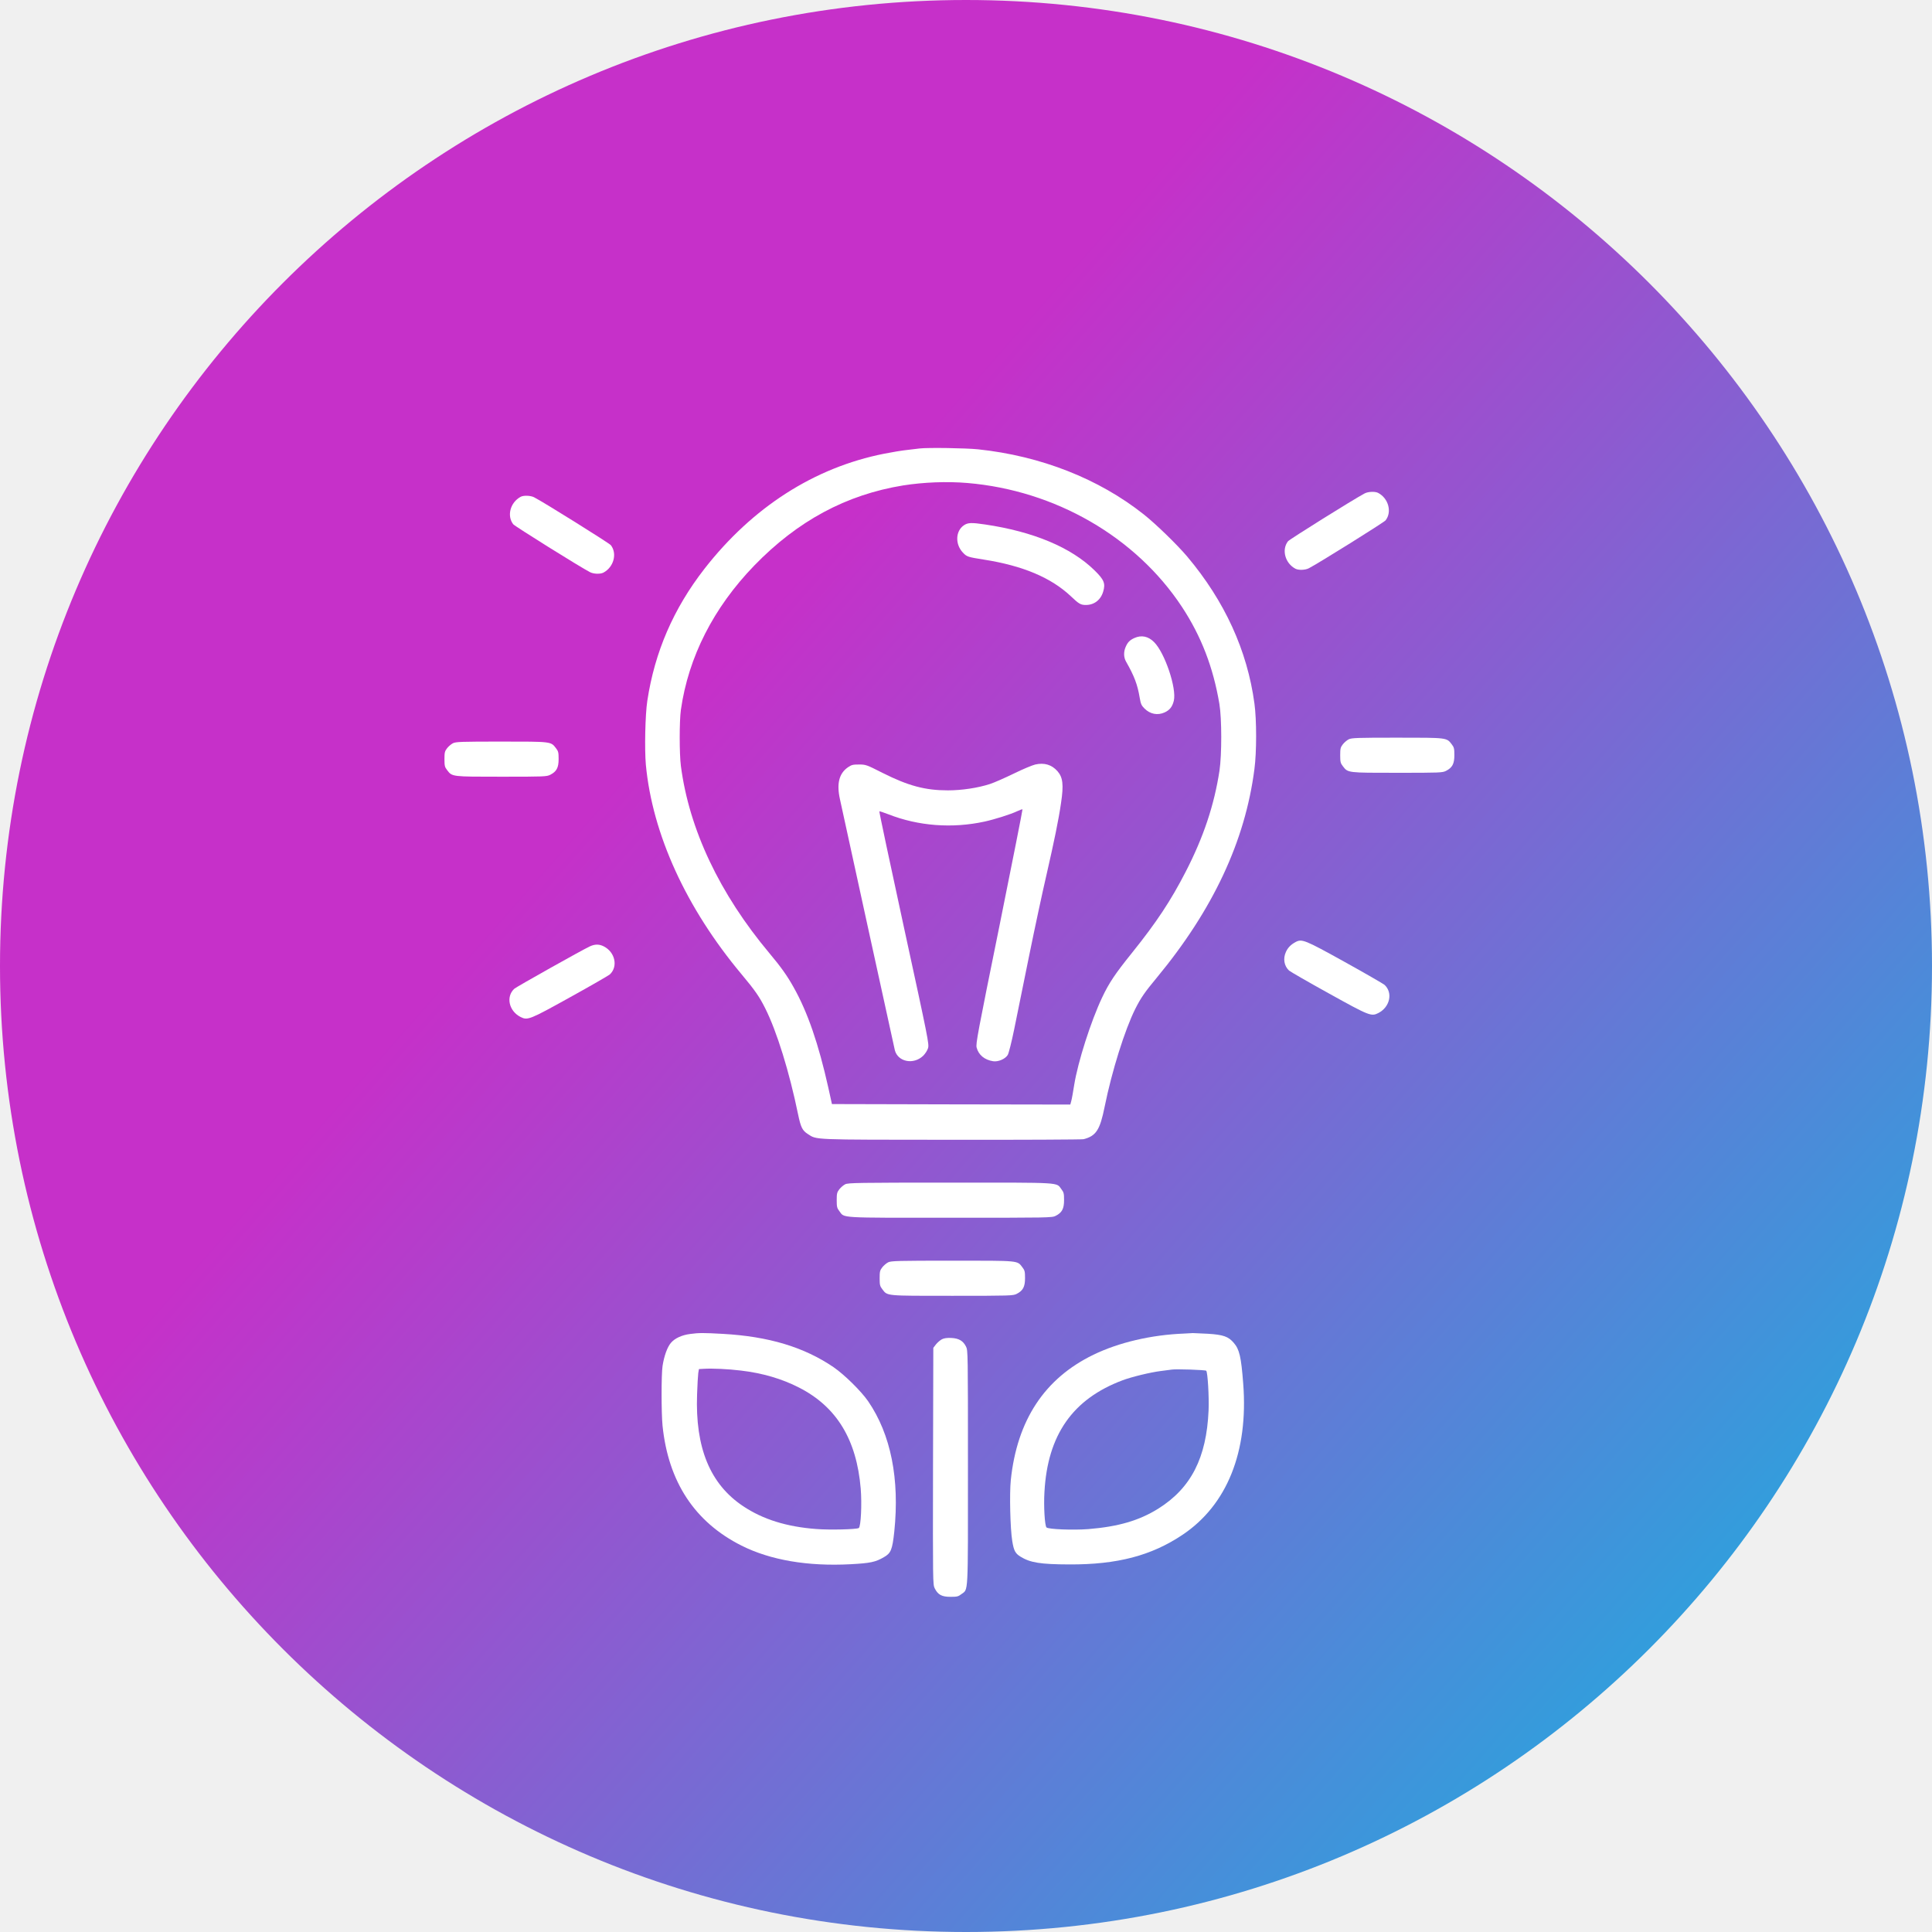
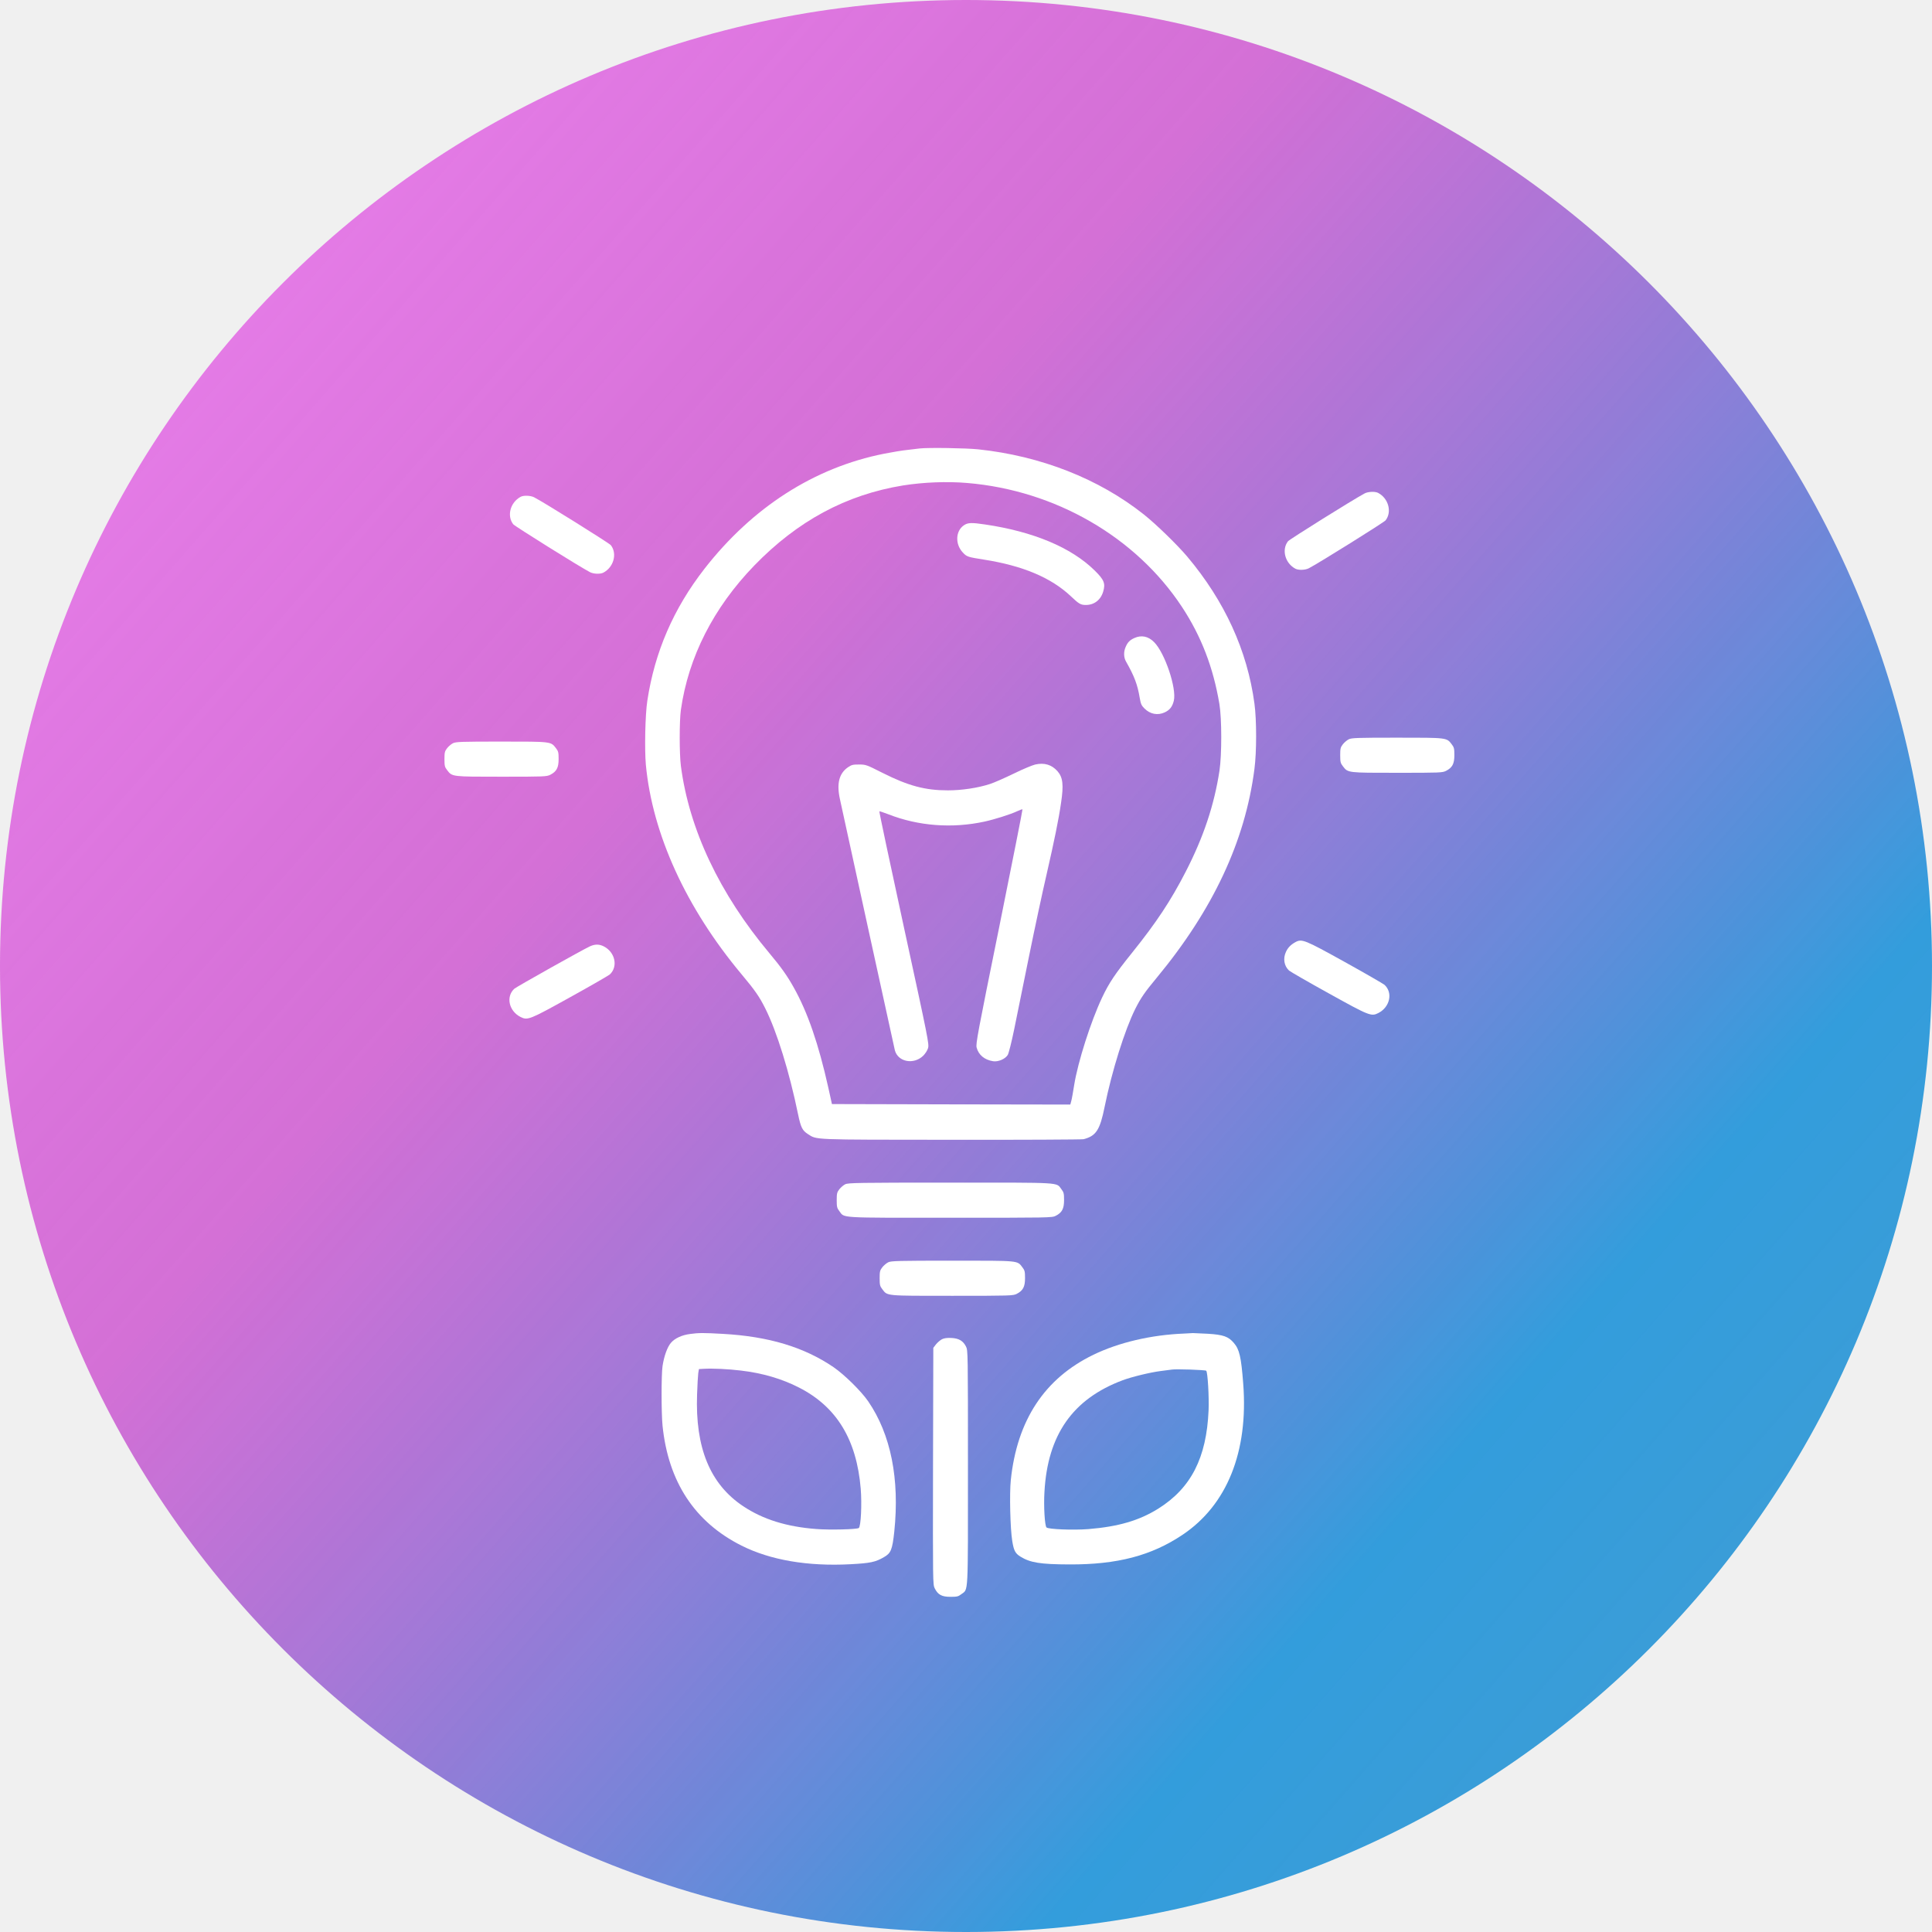
<svg xmlns="http://www.w3.org/2000/svg" width="1980" height="1980" viewBox="0 0 1980 1980" fill="none">
  <g clip-path="url(#clip0_12_20)">
    <path d="M1980 990C1980 443.238 1536.76 0 990 0C443.238 0 0 443.238 0 990C0 1536.76 443.238 1980 990 1980C1536.76 1980 1980 1536.76 1980 990Z" fill="url(#paint0_linear_12_20)" />
    <path d="M942.5 459.6C940.9 459.8 935.2 460.5 930 461.1C924.8 461.6 914 463.4 906 465C834.4 479.2 771.1 519.9 721.9 583C690.2 623.8 671 668.1 663.4 718.2C661.2 732.5 660.5 767.9 661.9 783.7C668.6 854.9 703.2 930.6 760 998.5C773.9 1015.1 778.3 1021.5 784.3 1033.5C796.1 1057 809 1098.6 817.9 1142C820.7 1155.4 822.3 1158.6 827.9 1162.2C837.5 1168.3 830.1 1168 974.9 1168.1C1047.8 1168.2 1108.9 1167.9 1110.5 1167.5C1123.3 1164.2 1127.3 1158.1 1132.1 1134.2C1139.5 1097.6 1152.8 1055.3 1163.5 1033.9C1169.2 1022.6 1173.3 1016.7 1185.5 1002C1243.1 932.4 1276.1 862.1 1285.6 788.1C1287.9 770.9 1287.9 737.6 1285.6 721C1278.3 666.7 1255.1 616 1216.8 570.5C1206.5 558.3 1184.7 537.1 1172.2 527.2C1126.2 490.7 1066.8 467.3 1002.5 460.5C990 459.2 951.3 458.6 942.5 459.6ZM991.5 495C1081.5 502.6 1164 550.3 1211.2 621.8C1231.1 652 1243.4 684 1249.7 721.5C1252.2 736.5 1252.2 773.5 1249.8 789.7C1244.4 825 1233.5 857.8 1215.1 893.5C1199.8 923.2 1185.4 945 1160.3 976.3C1142.8 998 1136.6 1007.3 1129.5 1022.3C1118 1046.6 1104.7 1088.2 1100.9 1111.8C1099.8 1118.8 1098.5 1126.2 1097.9 1128.3L1096.9 1132L974.8 1131.8L852.6 1131.5L848.9 1114.7C838.9 1069.9 827.7 1037.3 813.4 1011.9C806.9 1000.2 800.3 990.9 788.7 977.1C737.4 915.9 706.3 850 697.8 785C696.2 772.5 696.2 738.9 697.8 727.5C705.5 673.4 731.2 622.8 773 579.6C817.4 533.8 867.2 507 925.5 497.5C946.5 494.2 970.4 493.2 991.5 495Z" fill="white" />
    <path d="M987.9 538.3C979.2 544.1 978.7 557.8 986.8 566.3C990.8 570.6 991.8 570.9 1008.3 573.5C1048.4 579.8 1077.2 592 1097.5 611.1C1105.8 619 1107.6 620 1112.9 620C1121.4 620 1128.1 614.8 1130.6 606.3C1133.1 597.9 1131.5 594.1 1121.7 584.5C1097.7 561 1059 544.8 1009.5 537.5C995.6 535.4 991.9 535.6 987.9 538.3Z" fill="white" />
    <path d="M1162.5 653.9C1157.7 656.1 1155.6 658.3 1153.5 663.3C1151.4 668.3 1151.6 673.8 1154 678C1162.4 692.7 1165.8 701.6 1168 715C1169.1 721.5 1169.8 723 1172.9 726.1C1178.7 731.9 1186.4 733.4 1193.6 730.1C1198.8 727.7 1201.5 724.3 1203 718.1C1206 705.4 1193.8 669.1 1182.8 658.1C1176.8 652 1169.7 650.6 1162.5 653.9Z" fill="white" />
    <path d="M1061 783.5C1058 784.2 1048.1 788.3 1039 792.8C1029.9 797.2 1018.9 802.1 1014.5 803.5C1002.3 807.5 985.6 810 971.5 810C948.2 810 930.9 805.4 904.5 792.1C887.9 783.7 887.3 783.5 880.3 783.5C874 783.5 872.7 783.8 868.8 786.5C859.9 792.8 857.3 803.2 860.8 819C861.8 823.7 874.7 882.6 889.4 950C904.1 1017.4 916.6 1074.3 917.1 1076.4C920.3 1088.3 936.2 1091.4 946 1082.1C948.2 1080 950.3 1076.7 951.1 1074.2C952.3 1070 951.4 1065.4 926.5 950.9C912.3 885.5 900.9 831.8 901.2 831.5C901.4 831.3 905.6 832.6 910.4 834.5C941.2 846.6 975.9 849.2 1009 842C1019.5 839.7 1035.9 834.5 1042.4 831.4C1045.1 830.1 1047.6 829.2 1047.9 829.5C1048.1 829.8 1037.4 883.9 1024.1 949.8C1001.9 1059.1 999.9 1069.9 1000.9 1073.6C1002.9 1081.2 1009 1086.2 1017.8 1087.6C1023 1088.4 1030.3 1085.3 1032.8 1081.1C1033.8 1079.4 1036.7 1068 1039.3 1055.3C1041.9 1042.8 1048.7 1009.1 1054.5 980.5C1060.3 951.9 1068.4 914.1 1072.5 896.5C1080.4 862 1085 839.7 1087.4 822.9C1090.2 804.3 1089.3 796.7 1083.8 790.4C1077.9 783.7 1070.3 781.4 1061 783.5Z" fill="white" />
    <path d="M1398.5 505.7C1387 511.8 1321.6 552.7 1320 554.7C1313.2 563.4 1317.1 577.4 1327.7 582.9C1330.9 584.5 1337.6 584.3 1341.3 582.4C1351.1 577.4 1418.3 535.4 1420 533.3C1426.8 524.6 1422.9 510.6 1412.3 505.1C1409.2 503.5 1402 503.8 1398.5 505.7Z" fill="white" />
    <path d="M533.5 509.2C522.9 515 519.3 528.7 526 537.3C527.7 539.4 594.9 581.4 604.7 586.4C608.4 588.3 615.1 588.5 618.3 586.9C628.9 581.4 632.8 567.4 626 558.7C624.3 556.6 557.1 514.6 547.3 509.6C543.7 507.8 536.5 507.5 533.5 509.2Z" fill="white" />
    <path d="M1382.2 757.7C1380.4 758.6 1377.7 760.9 1376.2 762.8C1373.8 765.9 1373.5 767.2 1373.5 774C1373.5 780.8 1373.8 782.1 1376.2 785.2C1381.5 792.1 1380.6 792 1431.9 792C1475.9 792 1478.3 791.9 1482 790C1488.4 786.7 1490.5 782.8 1490.5 773.9C1490.5 767.2 1490.2 765.9 1487.8 762.8C1482.5 755.9 1483.5 756 1431.8 756C1391 756 1385.1 756.2 1382.2 757.7Z" fill="white" />
    <path d="M464.2 761.7C462.4 762.6 459.7 764.9 458.2 766.8C455.8 769.9 455.5 771.2 455.5 778C455.5 784.8 455.8 786.1 458.2 789.2C463.5 796.1 462.6 796 513.9 796C557.9 796 560.3 795.9 564 794C570.4 790.7 572.5 786.8 572.5 777.9C572.5 771.2 572.2 769.9 569.8 766.8C564.5 759.9 565.5 760 513.8 760C473 760 467.1 760.2 464.2 761.7Z" fill="white" />
    <path d="M1327.5 965.6C1322.8 968.2 1319.9 971.2 1317.9 975.5C1314.7 982.4 1316 990 1321.1 994.7C1322.4 995.8 1340.7 1006.4 1361.7 1018C1403.5 1041.2 1405.3 1041.9 1412.6 1038.2C1424.5 1032.1 1427.7 1017.4 1418.9 1009.3C1417.6 1008.2 1399.3 997.6 1378.2 985.9C1336.9 963 1334.2 961.9 1327.5 965.6Z" fill="white" />
    <path d="M604.5 969.9C596.7 973.5 529.5 1011.2 527.1 1013.3C518.3 1021.4 521.5 1036.1 533.4 1042.2C540.7 1045.9 542.5 1045.2 584.3 1022C605.3 1010.4 623.6 999.8 624.9 998.7C633.6 990.7 630.5 975.9 618.8 969.9C614.1 967.5 609.7 967.5 604.5 969.9Z" fill="white" />
    <path d="M866.2 1213.7C864.4 1214.6 861.7 1216.9 860.2 1218.8C857.8 1221.9 857.5 1223.2 857.5 1230C857.5 1236.8 857.8 1238.1 860.2 1241.2C865.7 1248.5 858 1248 973.9 1248C1075.7 1248 1078.2 1248 1082 1246C1088.4 1242.7 1090.5 1238.8 1090.5 1229.9C1090.5 1223.2 1090.2 1221.9 1087.8 1218.8C1082.3 1211.5 1090 1212 973.8 1212C879.3 1212 869.2 1212.2 866.2 1213.7Z" fill="white" />
    <path d="M910.2 1293.7C908.4 1294.6 905.7 1296.9 904.2 1298.8C901.8 1301.9 901.5 1303.2 901.5 1310C901.5 1316.8 901.8 1318.1 904.2 1321.2C909.6 1328.3 906.8 1328 975.9 1328C1035.9 1328 1038.2 1327.9 1042 1326C1048.4 1322.7 1050.5 1318.8 1050.5 1309.9C1050.5 1303.2 1050.2 1301.9 1047.8 1298.8C1042.4 1291.7 1045.3 1292 975.8 1292C920.2 1292 913.1 1292.2 910.2 1293.7Z" fill="white" />
    <path d="M707.4 1367.1C698.8 1368.2 691.6 1371.5 687.6 1376.2C683.9 1380.5 680.6 1389.6 679 1400C677.7 1408.6 677.7 1448 679 1461.1C684.9 1518.7 712 1559.9 759.9 1584C789.6 1598.9 827.8 1605.4 871.5 1603.1C892 1602 897.2 1600.9 905.8 1595.9C913.1 1591.8 914.5 1588.2 916.5 1569.7C922.1 1515.8 913 1470.1 889.8 1436.2C882.6 1425.7 865.4 1408.8 854.2 1401.1C823.9 1380.5 787.6 1369.6 740.7 1367C721.2 1365.9 716.1 1365.9 707.4 1367.1ZM759.2 1404.6C781.5 1407.2 801.5 1413.1 819 1422.1C857.5 1441.8 877.9 1475.4 882.1 1525.6C883.4 1541.5 882.3 1564.6 880.1 1566C877.7 1567.4 850.6 1568.1 836.5 1567C806.1 1564.7 781.8 1557.1 761.6 1543.6C727.7 1521 712.4 1483.7 714.4 1429C714.7 1419.4 715.3 1409.6 715.6 1407.3L716.3 1403.1L721.4 1402.8C730.3 1402.3 746.1 1403 759.2 1404.6Z" fill="white" />
    <path d="M1213.5 1366.7C1179.9 1368 1146.6 1375.8 1120.6 1388.4C1070.5 1412.7 1042.3 1455.5 1035.9 1517C1034.5 1530.8 1035.3 1566.4 1037.4 1579.3C1039 1589.2 1040.5 1592 1045.8 1595.3C1055.8 1601.5 1066.2 1603.2 1096 1603.3C1145 1603.5 1180 1594.3 1211.8 1573C1257.5 1542.5 1279.5 1487.8 1274.1 1418C1272 1390.5 1270.2 1382.9 1264.5 1376.3C1258.9 1369.7 1253.7 1367.9 1238 1366.9C1230.6 1366.5 1223.6 1366.2 1222.5 1366.2C1221.4 1366.3 1217.4 1366.5 1213.5 1366.7ZM1236.2 1404.8C1237.7 1406.3 1239.2 1431.5 1238.6 1445.5C1236.5 1494 1220.7 1525 1187.1 1546.1C1167.6 1558.3 1146.1 1564.6 1115.3 1567.1C1099.6 1568.3 1074.5 1567.3 1072.5 1565.4C1070.7 1563.6 1069.5 1543.7 1070.4 1529C1073.6 1470.6 1099.3 1433.8 1150.4 1414.6C1159.7 1411.1 1179 1406.4 1189.5 1405.1C1194.5 1404.5 1199.6 1403.8 1201 1403.6C1205.1 1402.9 1235.3 1403.9 1236.2 1404.8Z" fill="white" />
    <path d="M965.2 1372.6C963.4 1373.6 960.7 1375.9 959.2 1377.8L956.5 1381.3L956.2 1502.7C956 1622.1 956 1624.1 958 1627.9C961.3 1634.4 965.2 1636.5 974.1 1636.5C980.8 1636.5 982.1 1636.2 985.2 1633.8C992.5 1628.2 992 1637.8 992 1504.1C992 1386.4 992 1383.8 990 1380C987 1374.1 982.7 1371.6 975 1371.2C970.4 1371 967.5 1371.4 965.2 1372.6Z" fill="white" />
  </g>
  <defs>
    <linearGradient id="paint0_linear_12_20" x1="0" y1="0" x2="2099.34" y2="1844.14" gradientUnits="userSpaceOnUse">
-       <stop stop-color="#C630C9" />
-       <stop offset="0.359" stop-color="#C630C9" />
-       <stop offset="0.854" stop-color="#339DDC" />
-       <stop offset="1" stop-color="#47ddcd" />
+       <stop stop-color="#F16BF3cc" />
+       <stop offset="0.359" stop-color="#C630C9aa" />
+       <stop offset="0.754" stop-color="#339DDC" />
+       <stop offset="1" stop-color="#3696CFee" />
    </linearGradient>
    <clipPath id="clip0_12_20">
      <rect width="1980" height="1980" fill="white" />
    </clipPath>
  </defs>
</svg>
